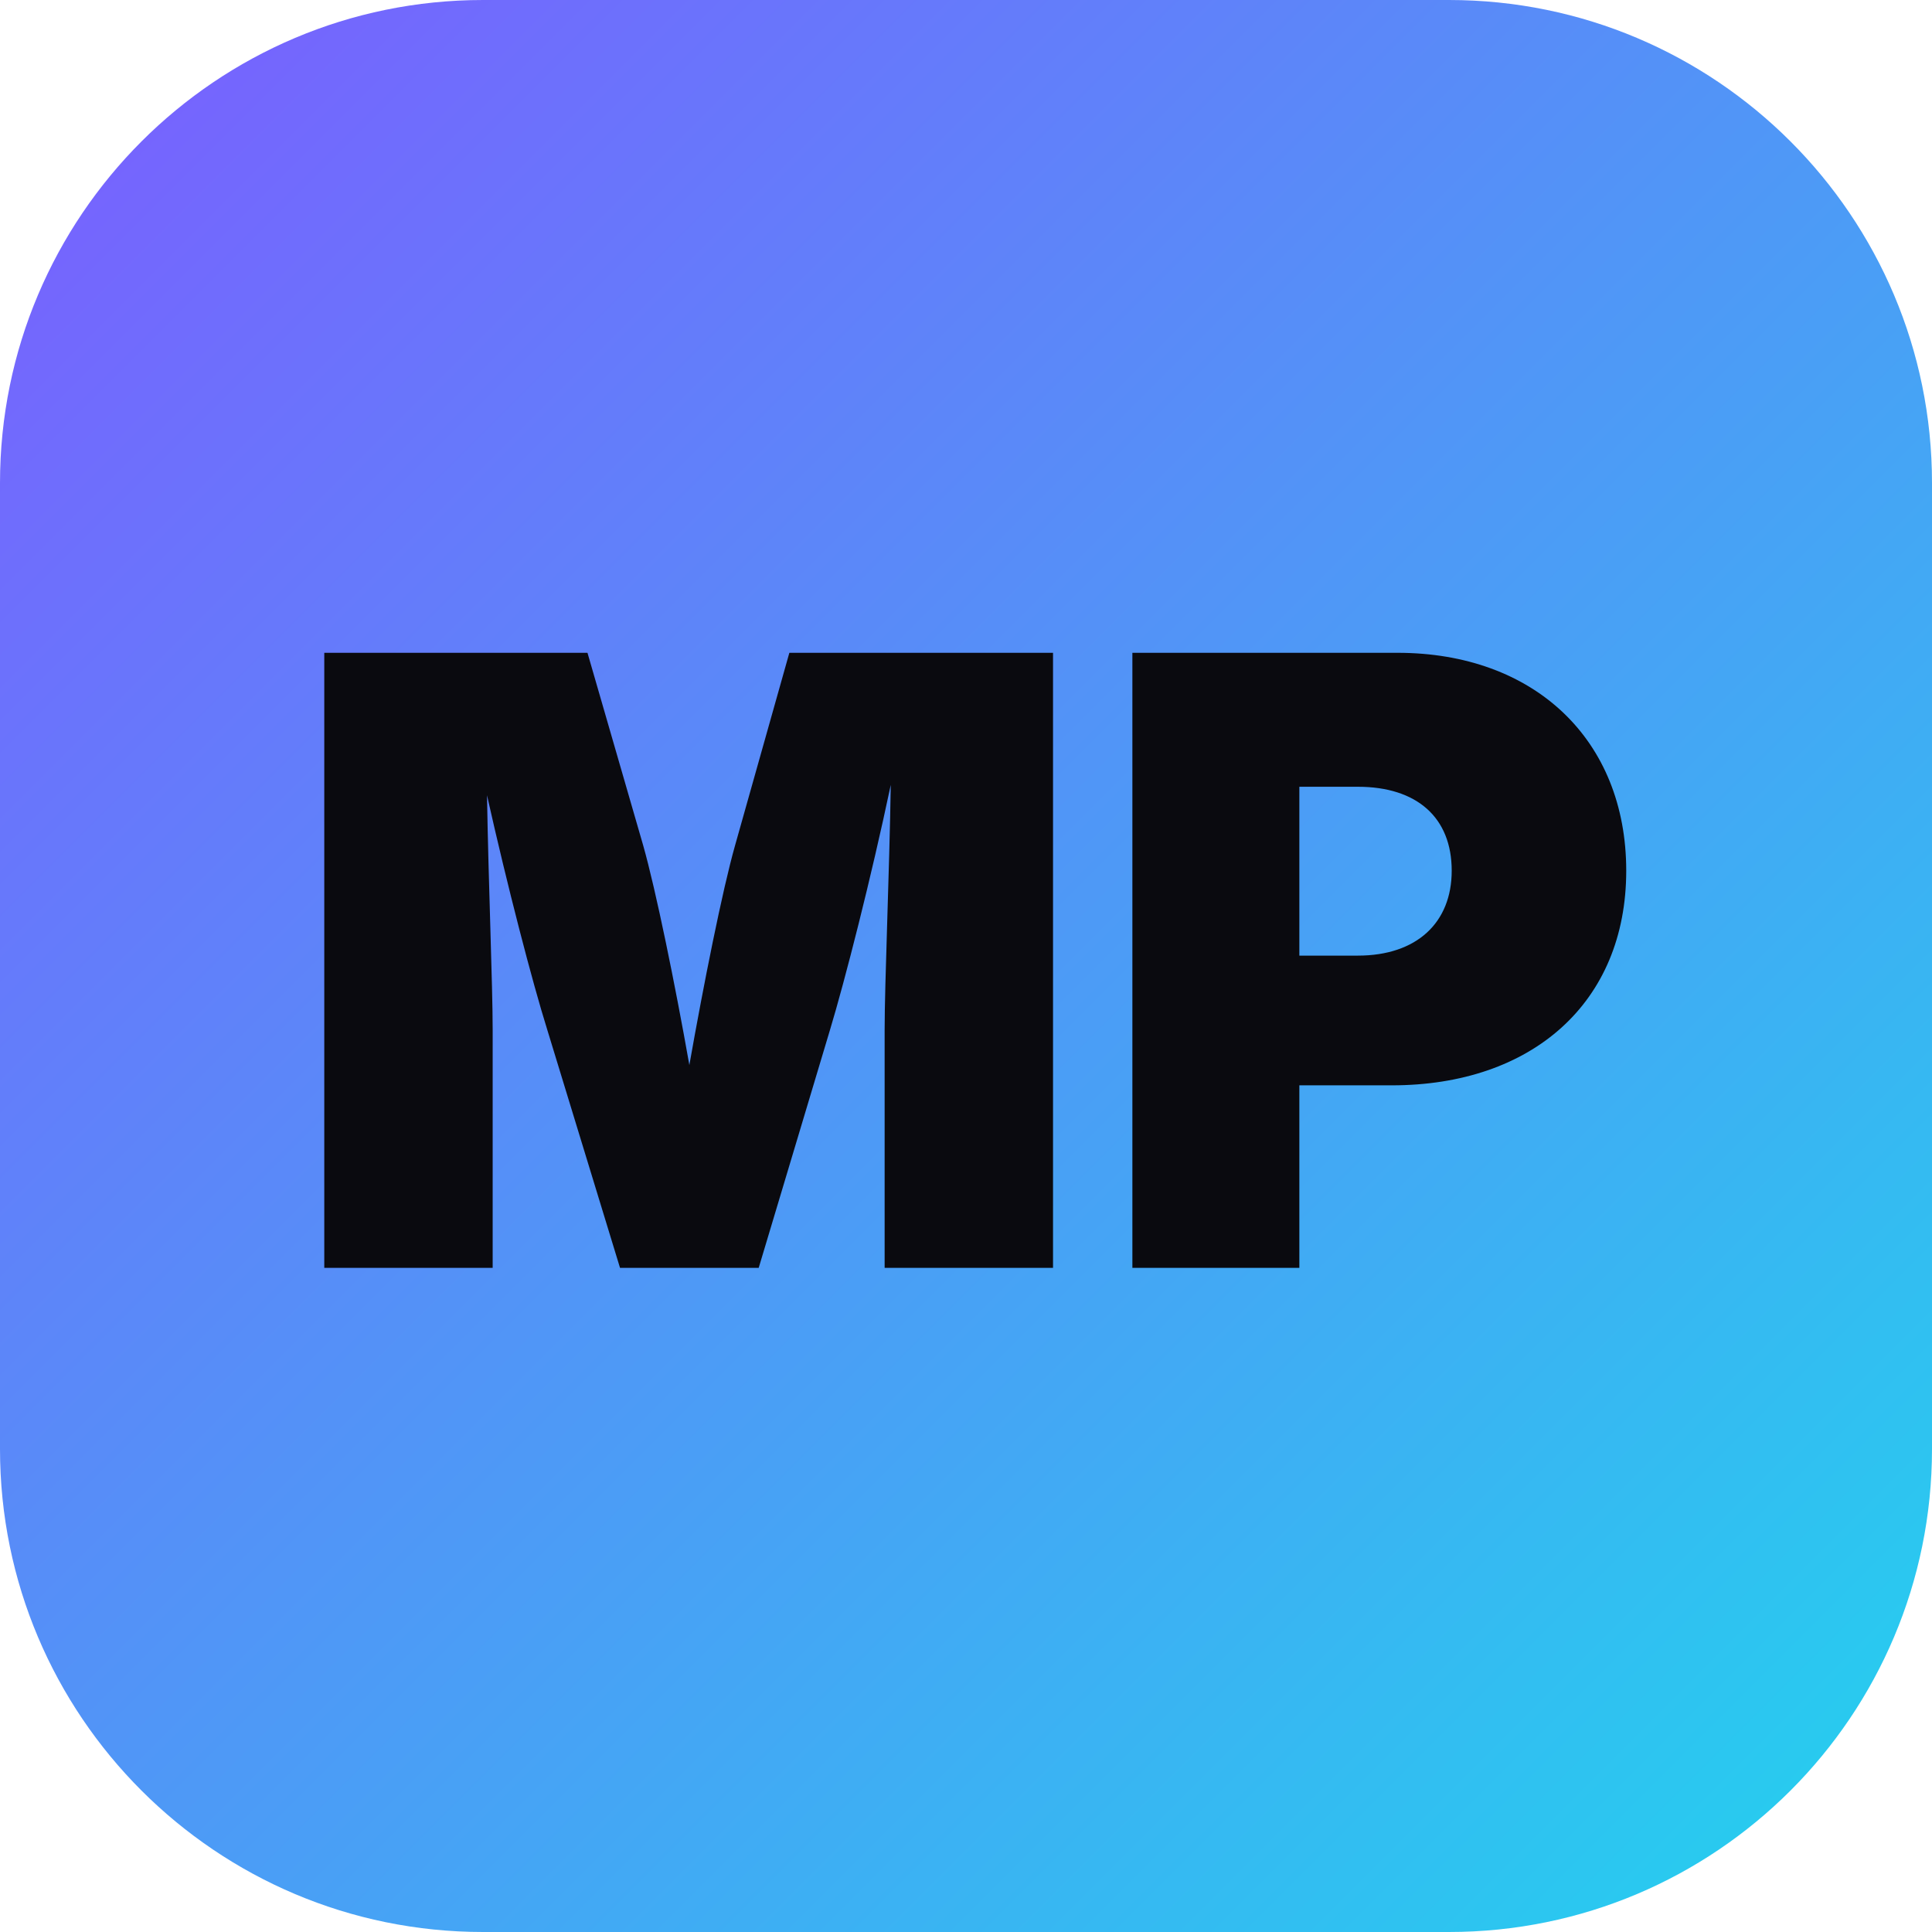
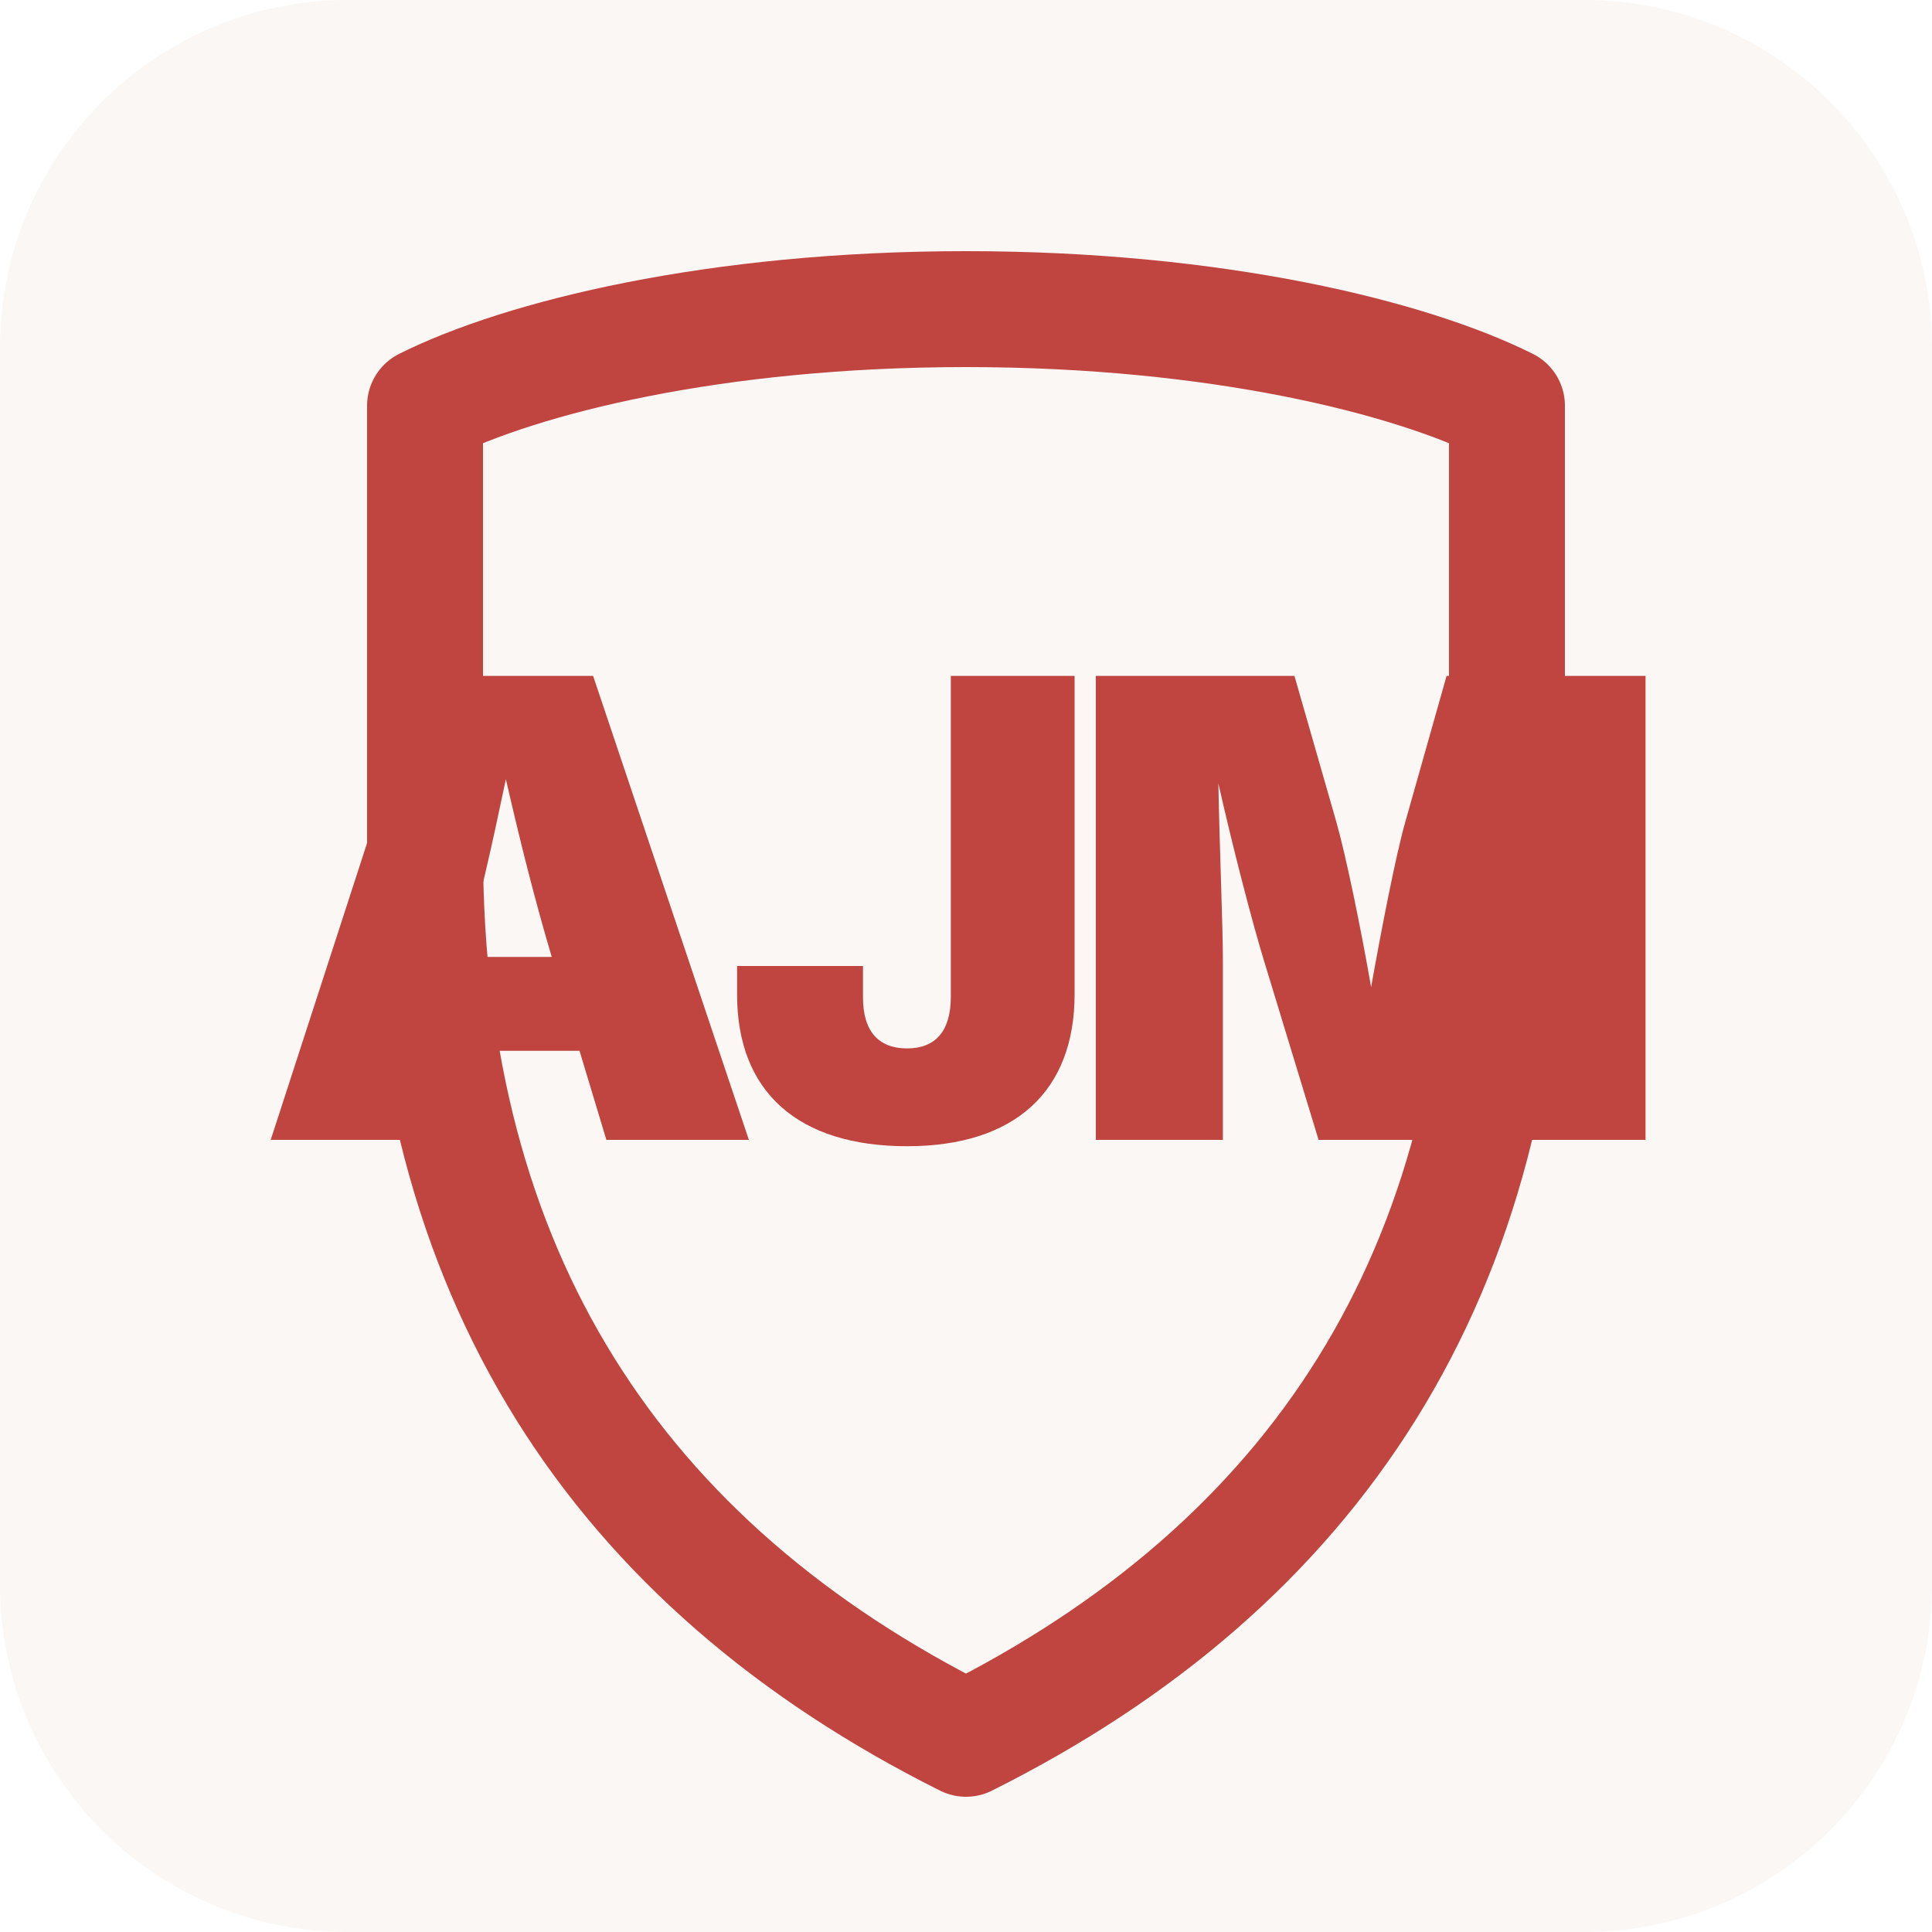
- <svg xmlns="http://www.w3.org/2000/svg" viewBox="0 0 64 64" width="64" height="64">
-   <defs>
-     <linearGradient id="g" x1="0" y1="0" x2="1" y2="1">
-       <stop offset="0" stop-color="#7c5cff" />
-       <stop offset="1" stop-color="#22d3ee" />
-     </linearGradient>
-   </defs>
-   <rect width="64" height="64" rx="16" fill="url(#g)" />
-   <text x="32" y="42" font-family="Inter, system-ui, sans-serif" font-size="28" font-weight="900" fill="#0a0a0f" text-anchor="middle">MP</text>
+ <svg xmlns="http://www.w3.org/2000/svg" viewBox="0 0 100 100" width="100" height="100">
+   <rect width="100" height="100" rx="18" fill="#faf7f5" />
+   <path d="M50 16C37 16 27 18.5 22 21L22 44C22 66 32 81 50 90C68 81 78 66 78 44L78 21C73 18.5 63 16 50 16Z" fill="none" stroke="#c0443f" stroke-width="6" stroke-linejoin="round" />
+   <text x="50" y="59" text-anchor="middle" font-family="Inter, Arial, sans-serif" font-weight="900" font-size="33" letter-spacing="-2" fill="#c0443f" textLength="58" lengthAdjust="spacingAndGlyphs">AJM</text>
</svg>
